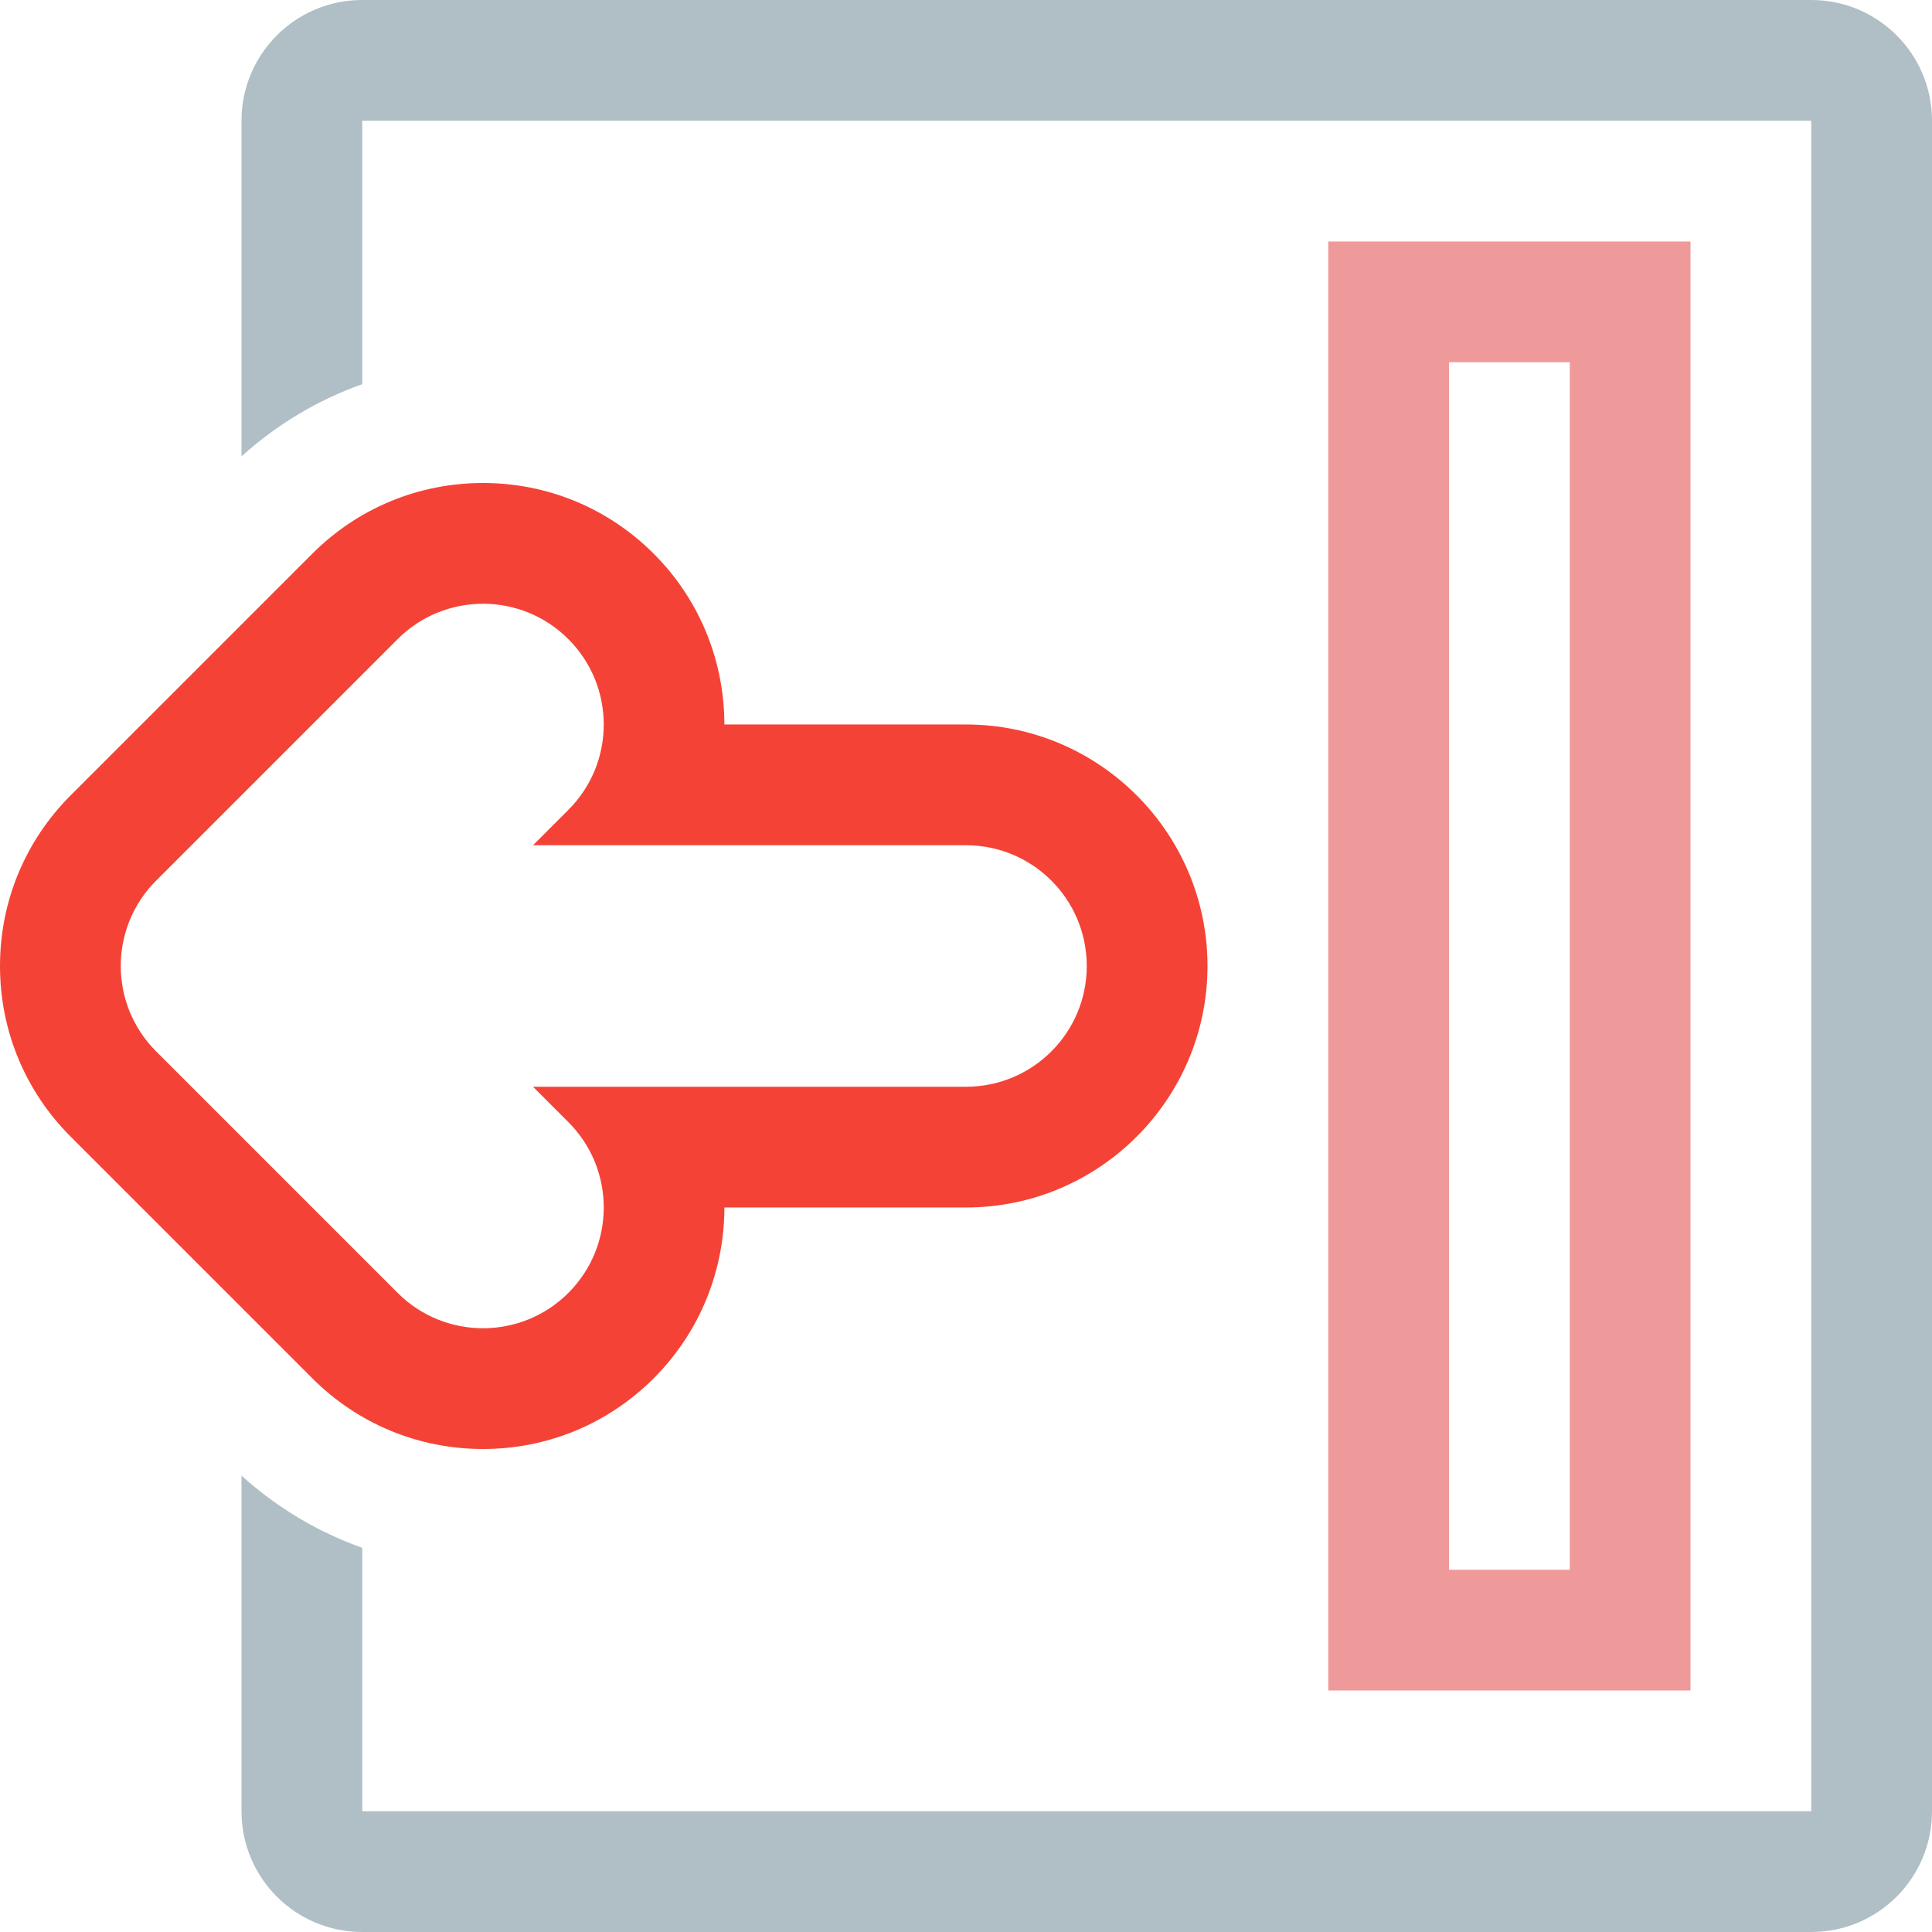
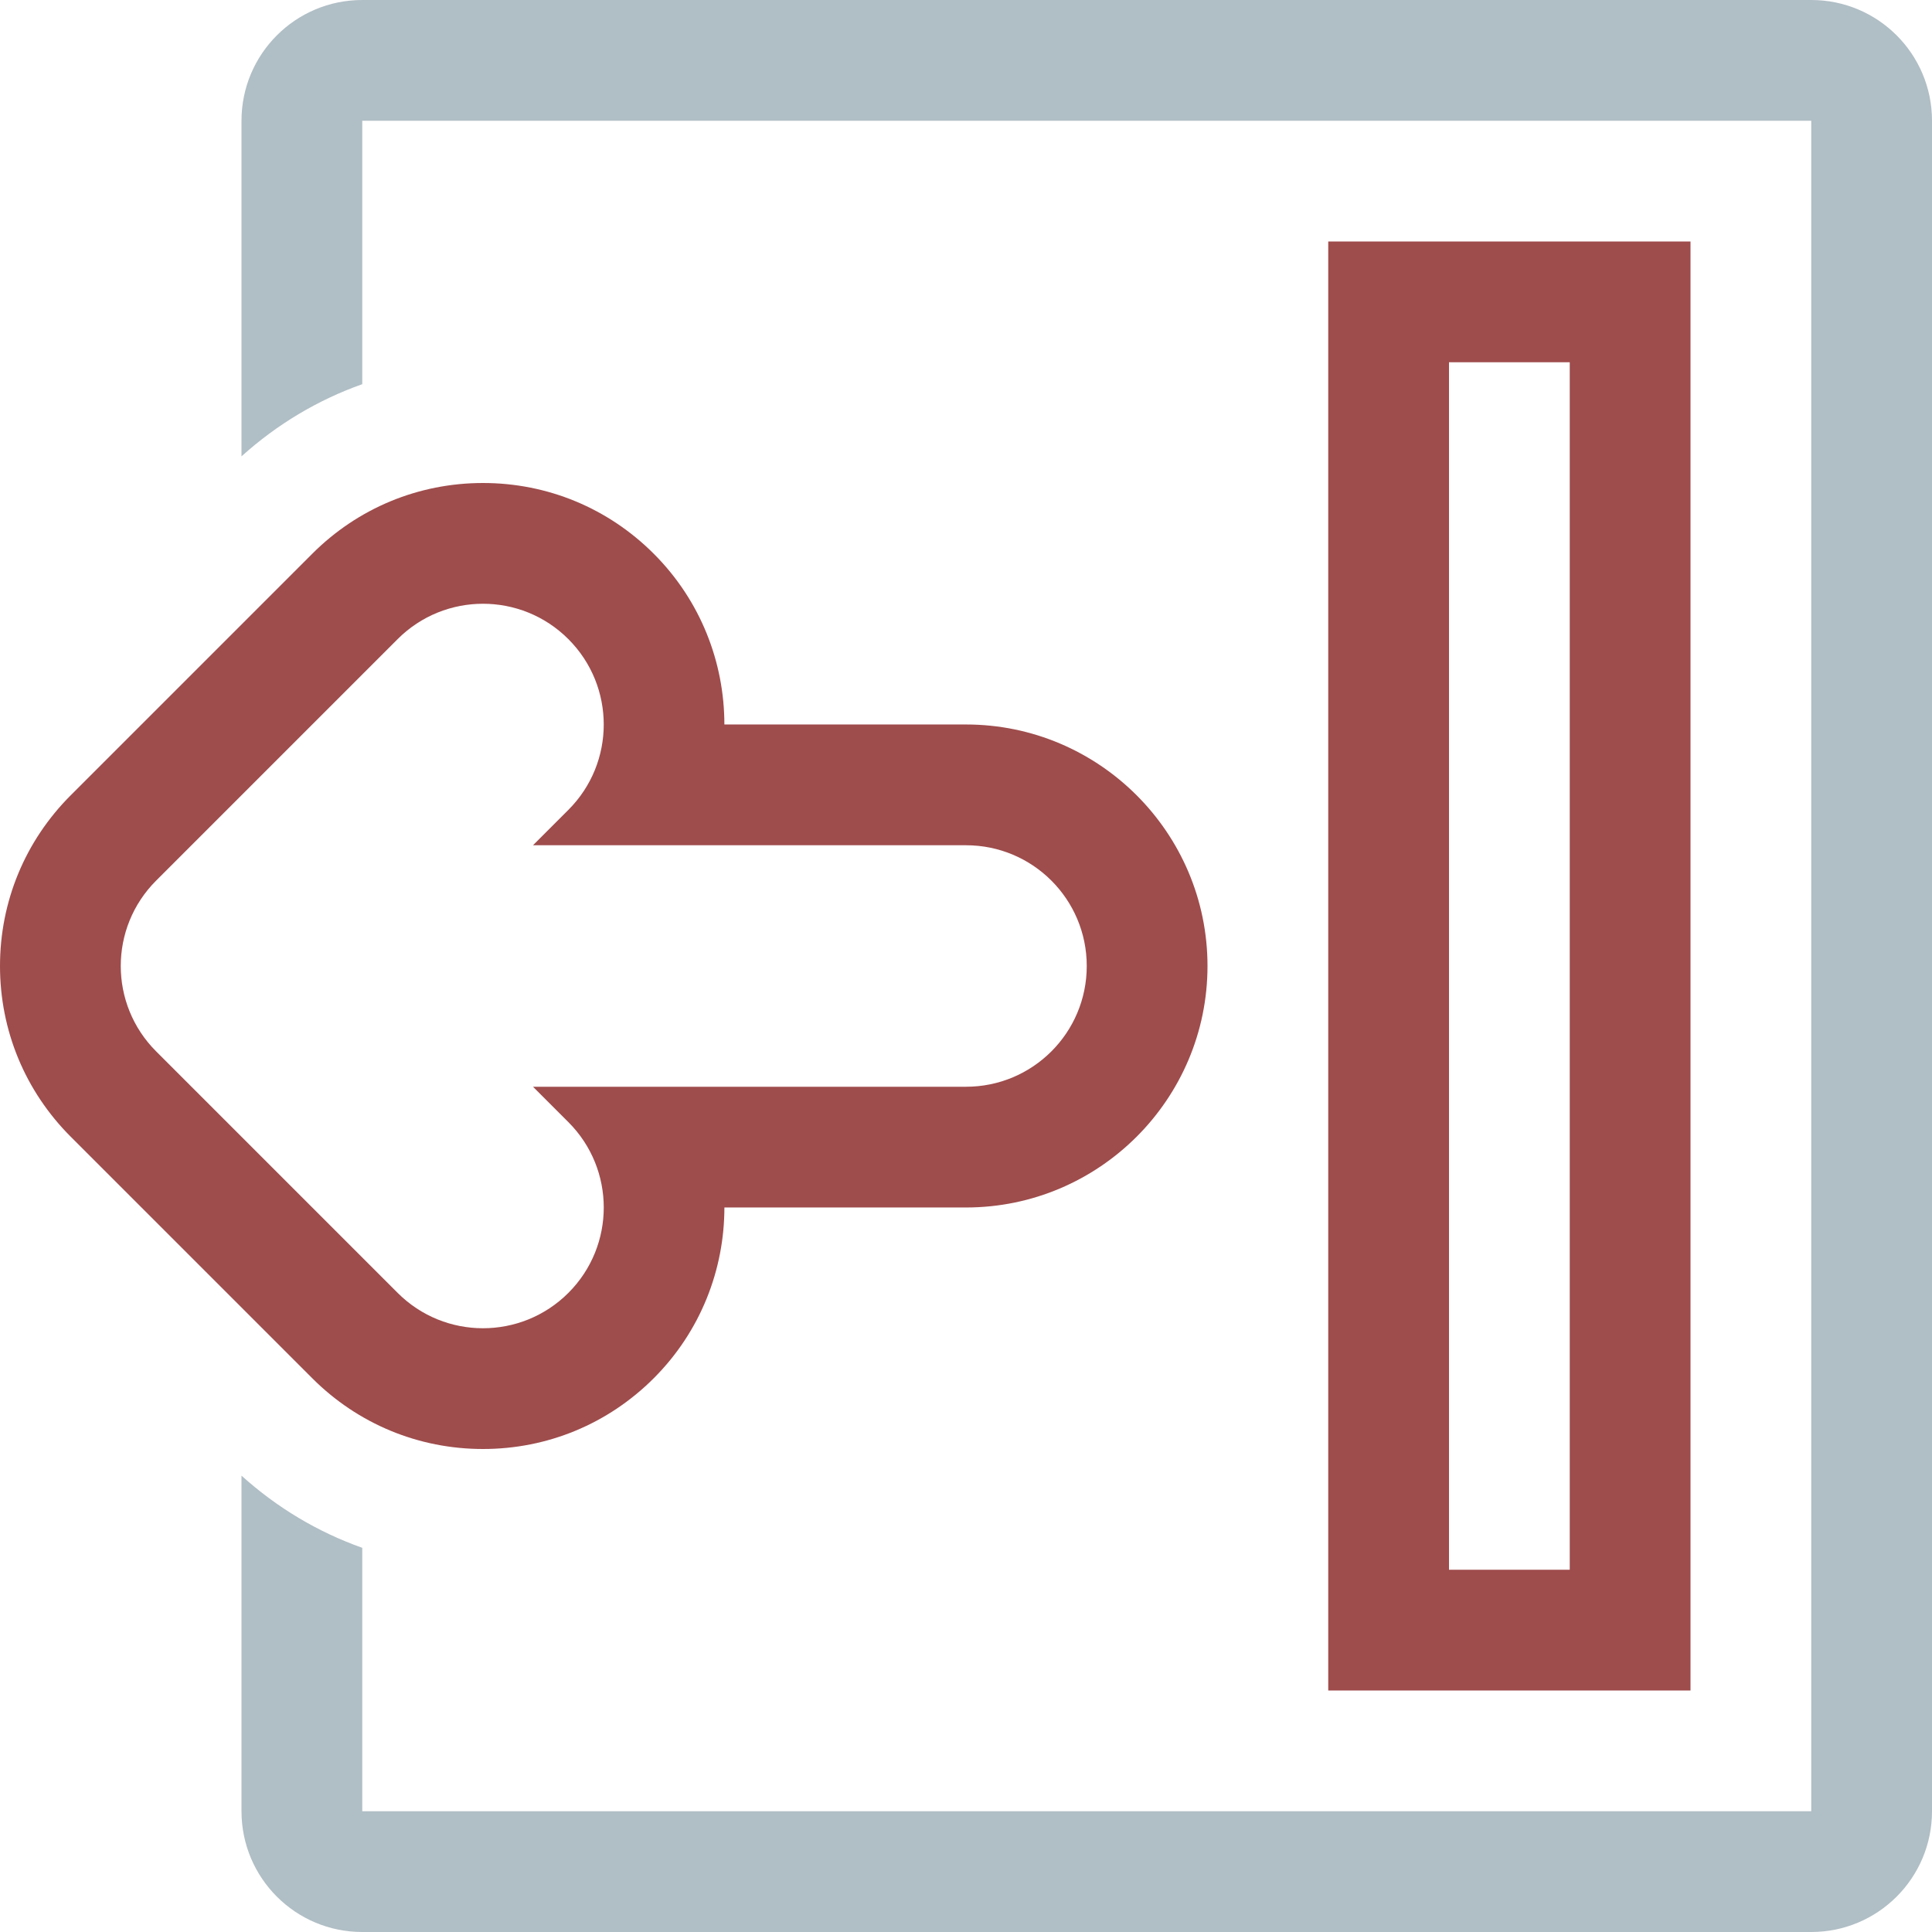
<svg xmlns="http://www.w3.org/2000/svg" enable-background="new 0 0 128 128" height="128px" id="Layer_1" version="1.1" viewBox="0 0 128 128" width="128px" xml:space="preserve">
  <g>
    <g>
      <path d="M120,0H24c-4.422,0-8,3.582-8,8v22.234c2.367-2.133,5.063-3.738,8-4.781V8h96v112H24v-17.453    c-2.938-1.043-5.633-2.648-8-4.781V120c0,4.418,3.578,8,8,8h96c4.422,0,8-3.582,8-8V8C128,3.582,124.422,0,120,0z" fill="#B0BEC5" />
    </g>
  </g>
-   <path d="M32,40c2.047,0,4.094,0.781,5.656,2.344c3.125,3.125,3.125,8.188,0,11.313L35.313,56H64c4.422,0,8,3.582,8,8  s-3.578,8-8,8H35.313l2.344,2.344c3.125,3.125,3.125,8.188,0,11.313C36.094,87.219,34.047,88,32,88s-4.094-0.781-5.656-2.344l-16-16  c-3.125-3.125-3.125-8.188,0-11.313l16-16C27.906,40.781,29.953,40,32,40 M32,32c-4.273,0-8.289,1.664-11.313,4.688l-16,16  C1.664,55.711,0,59.727,0,64s1.664,8.289,4.688,11.313l16,16C23.711,94.336,27.727,96,32,96s8.289-1.664,11.313-4.688  c3.117-3.117,4.68-7.215,4.68-11.313H64c8.82,0,16-7.176,16-16c0-8.82-7.18-16-16-16H47.992c0-4.098-1.563-8.195-4.68-11.313  C40.289,33.664,36.273,32,32,32L32,32z" fill="#F44336" />
-   <path d="M104,24v80h-8V24H104 M112,16H88v96h24V16L112,16z" fill="#EF9A9A" />
+   <path d="M32,40c2.047,0,4.094,0.781,5.656,2.344c3.125,3.125,3.125,8.188,0,11.313L35.313,56H64c4.422,0,8,3.582,8,8  s-3.578,8-8,8H35.313l2.344,2.344c3.125,3.125,3.125,8.188,0,11.313C36.094,87.219,34.047,88,32,88s-4.094-0.781-5.656-2.344l-16-16  c-3.125-3.125-3.125-8.188,0-11.313l16-16C27.906,40.781,29.953,40,32,40 M32,32c-4.273,0-8.289,1.664-11.313,4.688l-16,16  C1.664,55.711,0,59.727,0,64s1.664,8.289,4.688,11.313l16,16C23.711,94.336,27.727,96,32,96s8.289-1.664,11.313-4.688  c3.117-3.117,4.68-7.215,4.68-11.313H64c8.82,0,16-7.176,16-16c0-8.82-7.18-16-16-16H47.992c0-4.098-1.563-8.195-4.68-11.313  C40.289,33.664,36.273,32,32,32L32,32z" fill="#9f4c4c" />
+   <path d="M104,24v80h-8V24H104 M112,16H88v96h24V16L112,16z" fill="#9f4c4c" />
</svg>
